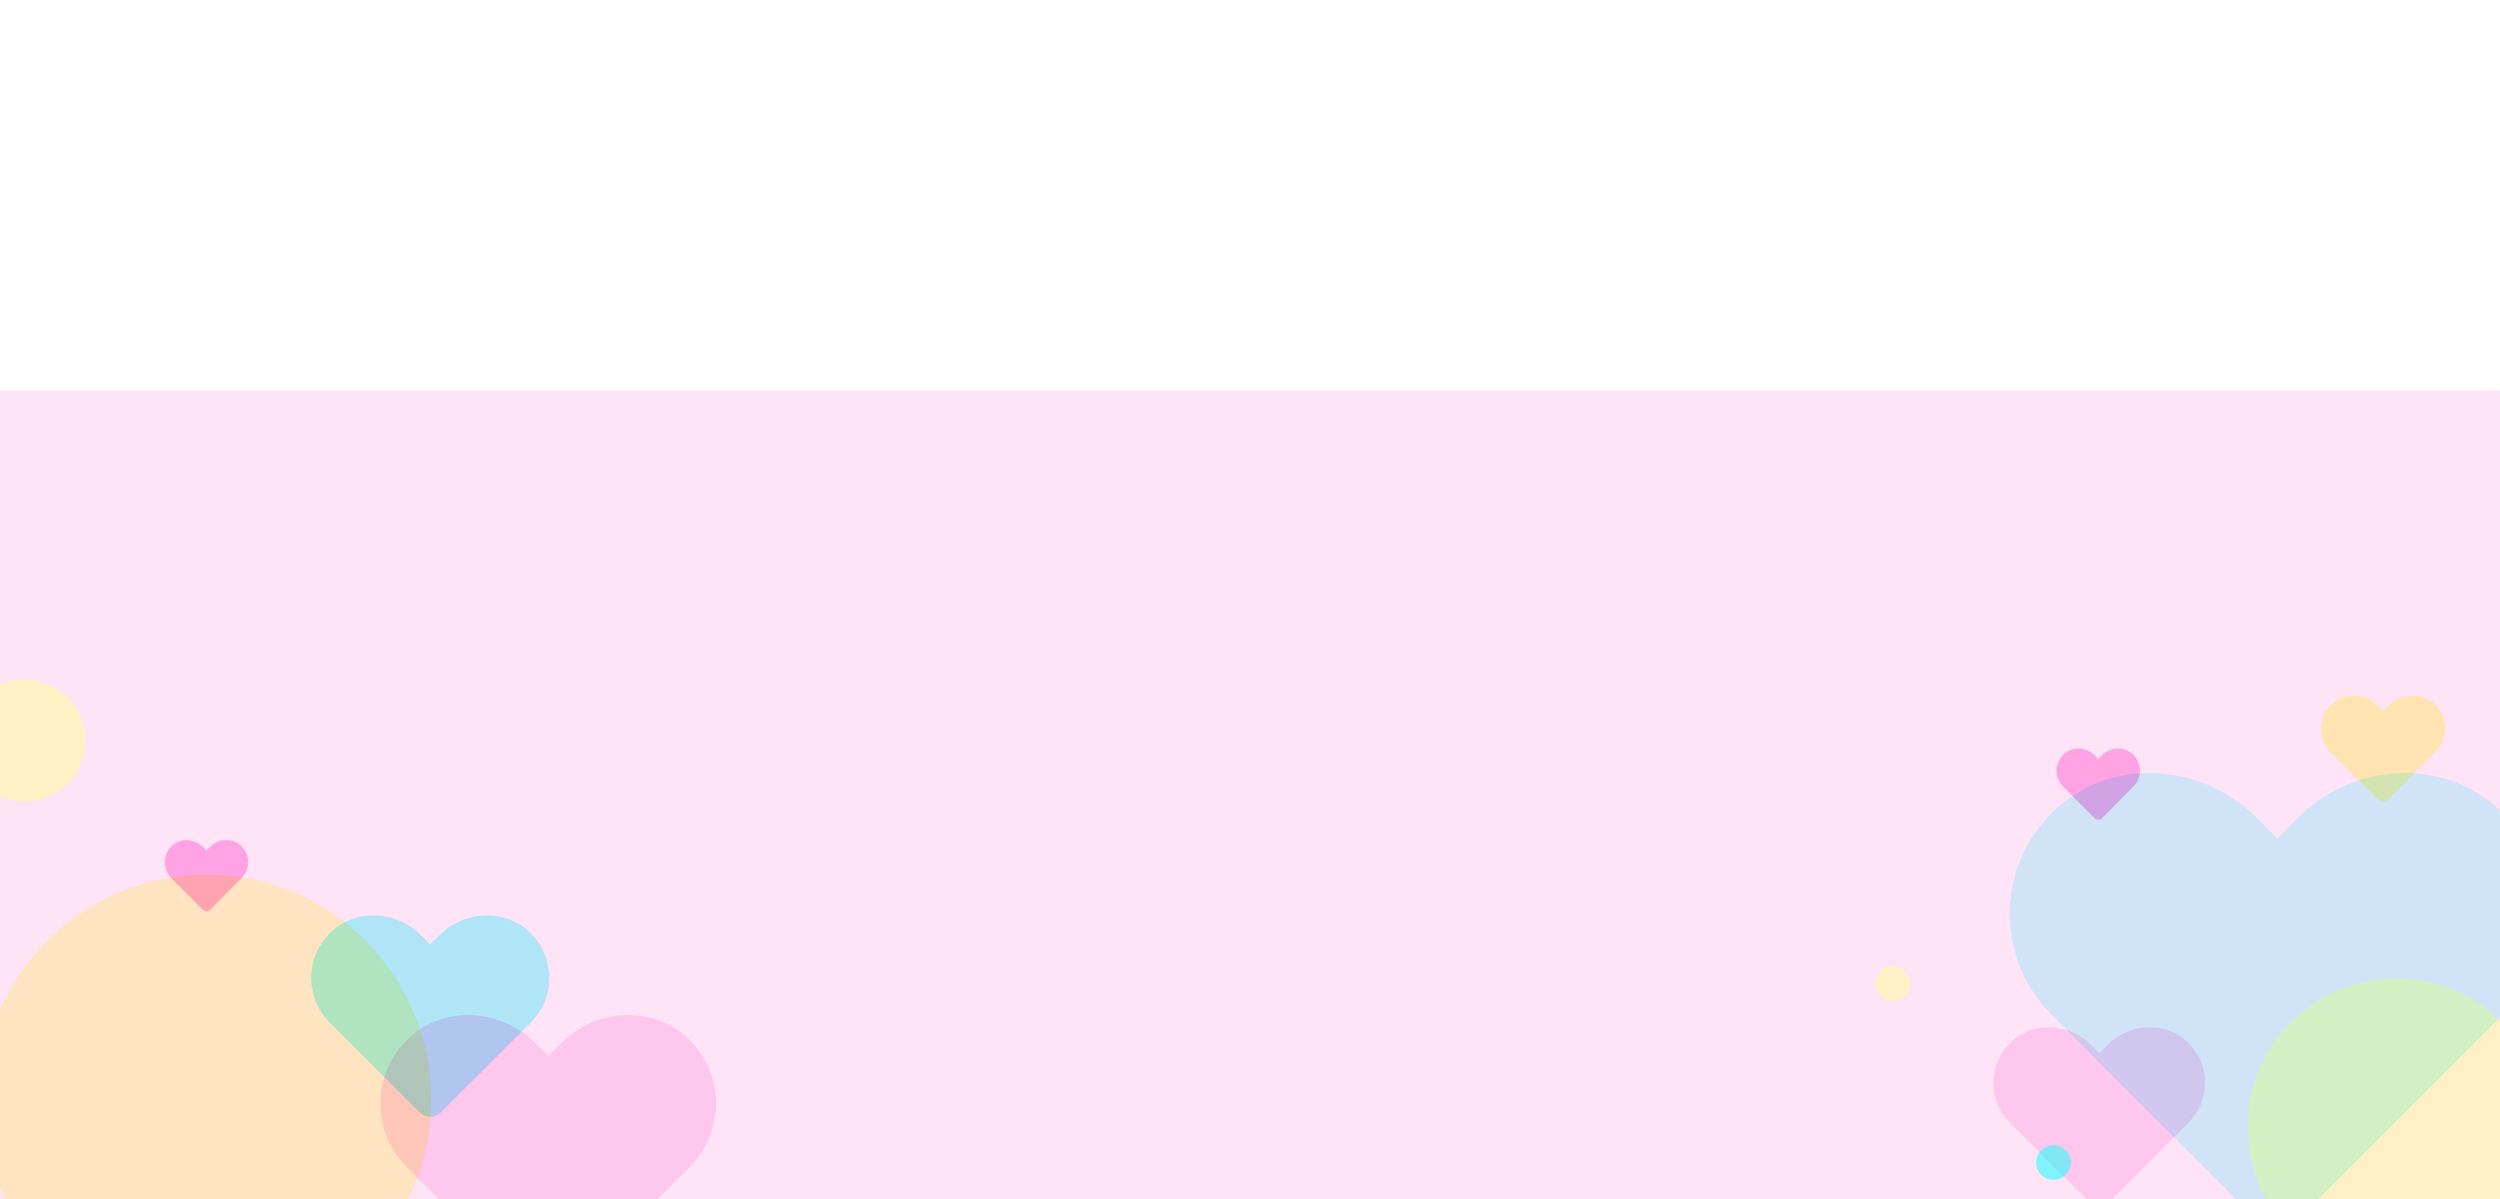
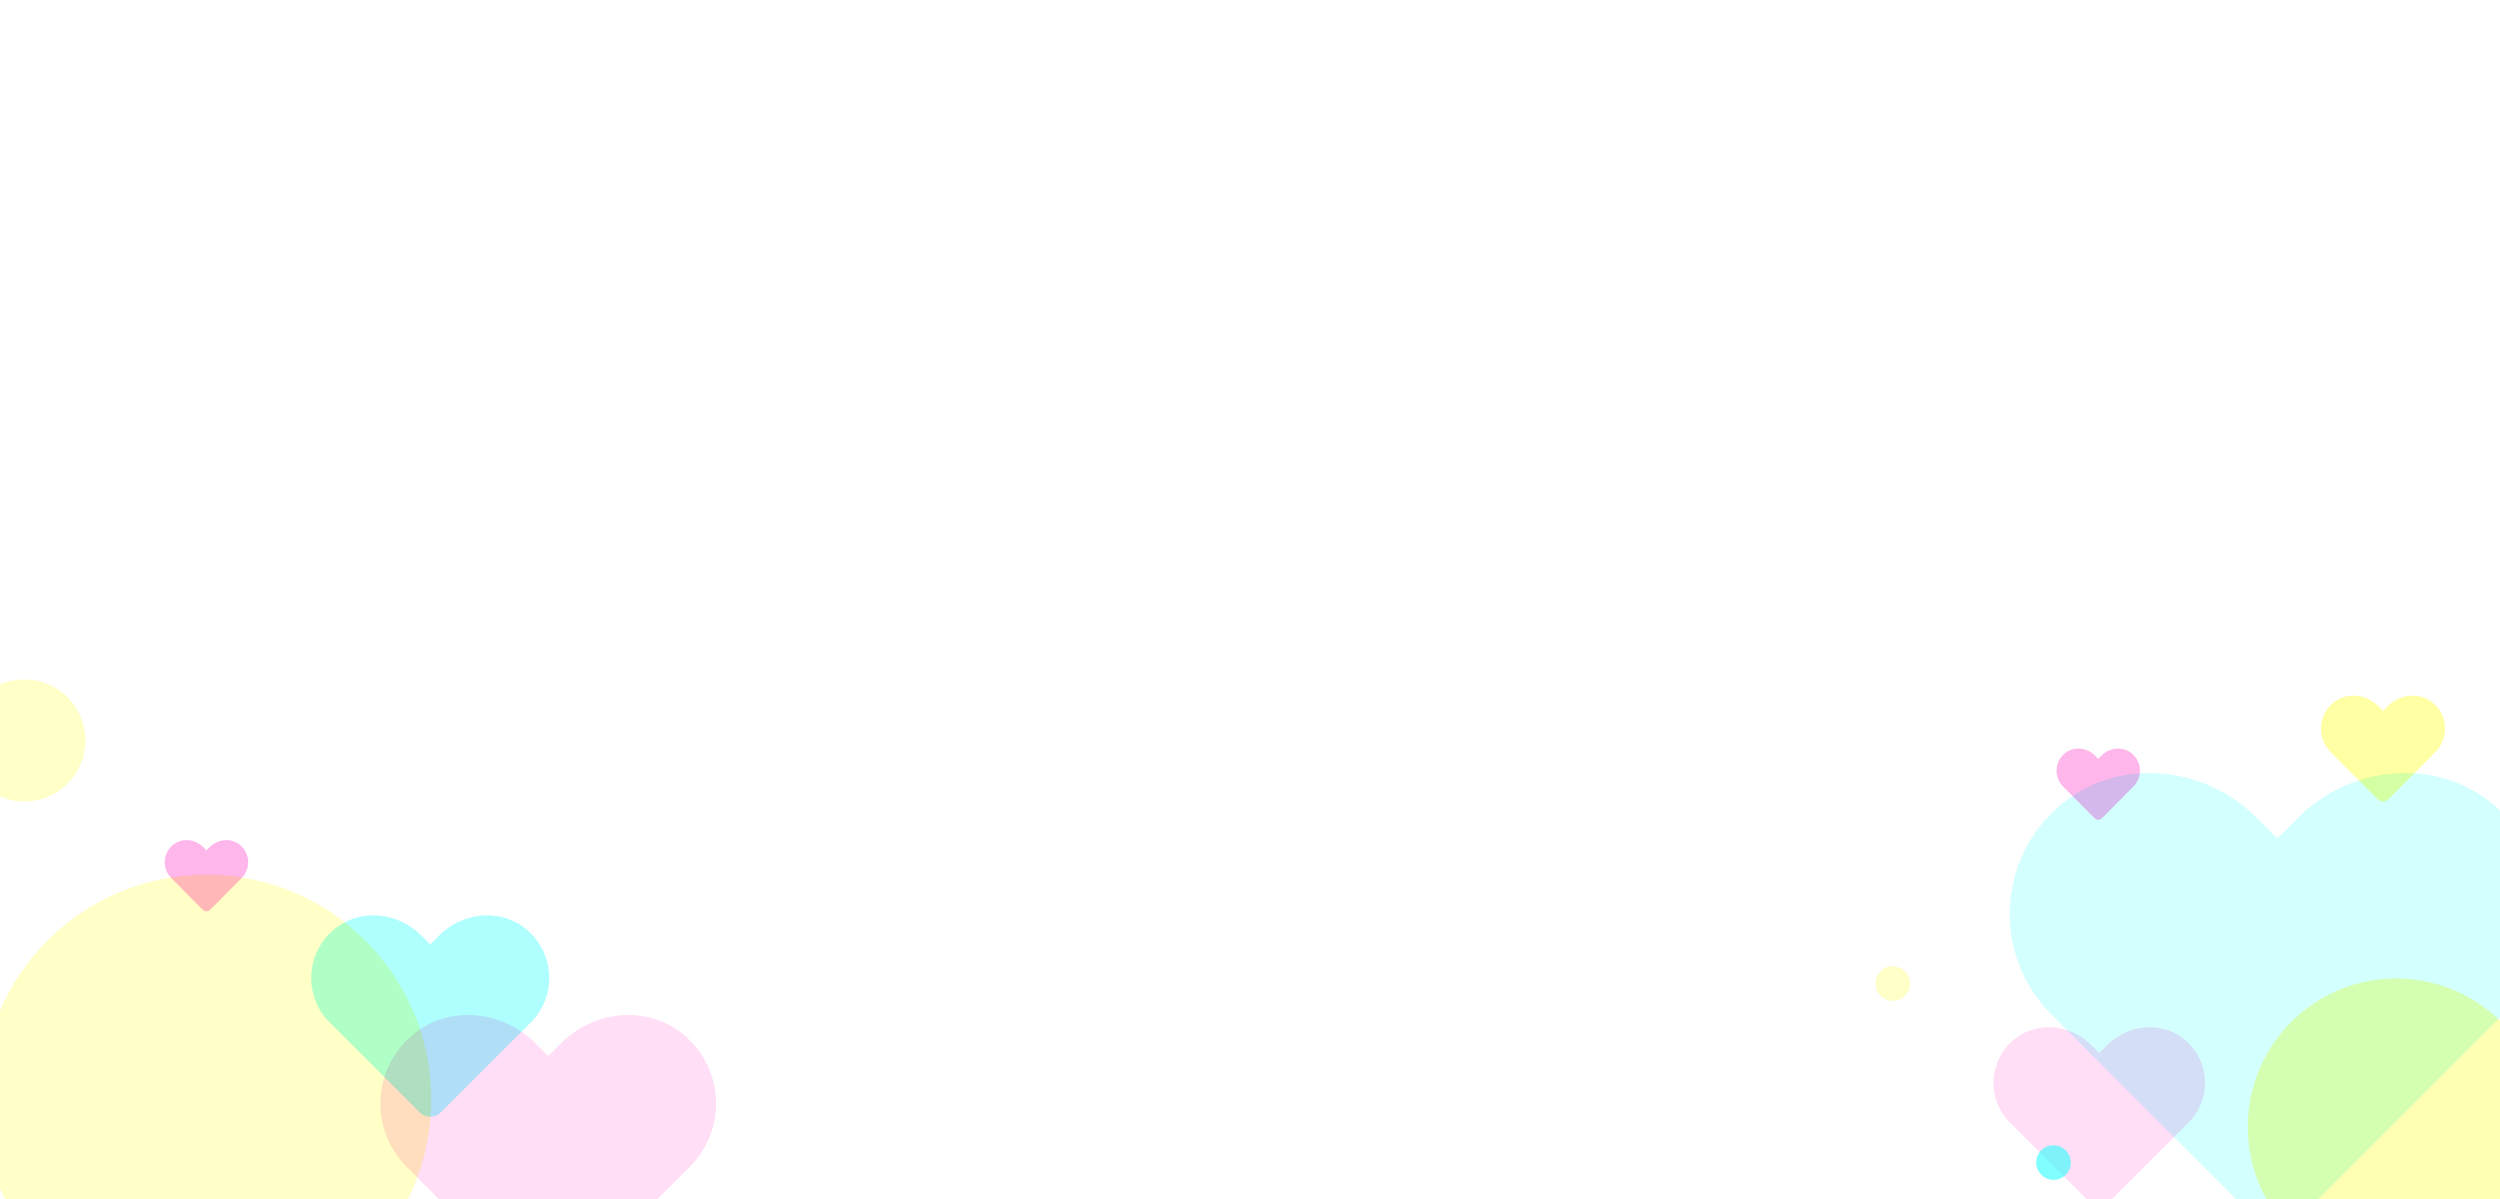
<svg xmlns="http://www.w3.org/2000/svg" width="1229px" height="589px" viewBox="0 0 1229 589" version="1.1">
  <defs />
  <g id="Artboard-Copy" stroke="none" stroke-width="1" fill="none" fill-rule="evenodd">
-     <polyline id="Path-5" fill="#FFE4F7" points="0 192.015 1229 192.015 1229 611.961 0 611.961" />
+     <polyline id="Path-5" points="0 192.015 1229 192.015 1229 611.961 0 611.961" />
    <path d="M335.984,508.573 C318.325,493.979 292.061,496.604 275.851,512.823 L269.502,519.166 L263.154,512.823 C246.976,496.604 220.68,493.979 203.02,508.573 C182.782,525.322 181.719,555.384 199.83,573.54 L262.187,635.977 C266.215,640.008 272.757,640.008 276.785,635.977 L339.143,573.54 C357.286,555.384 356.222,525.322 335.984,508.573 Z" id="Shape" fill-opacity="0.163" fill="#FF32C5" fill-rule="nonzero" style="mix-blend-mode: multiply;" />
    <path d="M118.02,415.393 C113.632,411.745 107.106,412.401 103.078,416.456 L101.501,418.042 L99.923,416.456 C95.903,412.401 89.369,411.745 84.981,415.393 C79.952,419.581 79.688,427.096 84.188,431.635 L99.683,447.244 C100.684,448.252 102.309,448.252 103.31,447.244 L118.805,431.635 C123.313,427.096 123.049,419.581 118.02,415.393 Z" id="Shape" fill-opacity="0.35" fill="#FF32C5" fill-rule="nonzero" style="mix-blend-mode: multiply;" />
    <path d="M1048.02,370.393 C1043.632,366.745 1037.106,367.401 1033.078,371.456 L1031.501,373.042 L1029.923,371.456 C1025.903,367.401 1019.369,366.745 1014.981,370.393 C1009.952,374.581 1009.688,382.096 1014.188,386.635 L1029.683,402.244 C1030.684,403.252 1032.309,403.252 1033.31,402.244 L1048.805,386.635 C1053.313,382.096 1053.049,374.581 1048.02,370.393 Z" id="Shape" fill-opacity="0.35" fill="#FF32C5" fill-rule="nonzero" style="mix-blend-mode: multiply;" />
    <path d="M1073.905,511.017 C1062.774,501.844 1046.22,503.494 1036.003,513.689 L1032.001,517.676 L1028,513.689 C1017.803,503.494 1001.229,501.844 990.098,511.017 C977.342,521.546 976.671,540.442 988.087,551.854 L1027.391,591.1 C1029.93,593.633 1034.053,593.633 1036.592,591.1 L1075.896,551.854 C1087.332,540.442 1086.661,521.546 1073.905,511.017 Z" id="Shape" fill-opacity="0.163" fill="#FF32C5" fill-rule="nonzero" style="mix-blend-mode: multiply;" />
-     <path d="M1196.079,345.556 C1189.55,340.135 1179.841,341.11 1173.848,347.134 L1171.501,349.49 L1169.154,347.134 C1163.173,341.11 1153.451,340.135 1146.923,345.556 C1139.441,351.777 1139.048,362.943 1145.743,369.686 L1168.796,392.877 C1170.286,394.374 1172.704,394.374 1174.193,392.877 L1197.247,369.686 C1203.954,362.943 1203.561,351.777 1196.079,345.556 Z" id="Shape" fill-opacity="0.614" fill="#FFFF8A" fill-rule="nonzero" style="mix-blend-mode: multiply;" />
+     <path d="M1196.079,345.556 C1189.55,340.135 1179.841,341.11 1173.848,347.134 L1171.501,349.49 L1169.154,347.134 C1163.173,341.11 1153.451,340.135 1146.923,345.556 C1139.441,351.777 1139.048,362.943 1145.743,369.686 L1168.796,392.877 C1170.286,394.374 1172.704,394.374 1174.193,392.877 L1197.247,369.686 C1203.954,362.943 1203.561,351.777 1196.079,345.556 Z" id="Shape" fill-opacity="0.789" fill="#FFFF8A" fill-rule="nonzero" style="mix-blend-mode: multiply;" />
    <circle id="Oval" fill-opacity="0.467" fill="#FFFF8A" cx="12" cy="364" r="30" />
-     <circle id="Oval" fill-opacity="0.467" fill="#FFFF8A" cx="1178" cy="554" r="73" />
+     <circle id="Oval" fill-opacity="0.641" fill="#FFFF8A" cx="1178" cy="554" r="73" />
    <circle id="Oval" fill-opacity="0.467" fill="#FFFF8A" cx="930.5" cy="483.5" r="8.5" />
    <circle id="Oval" fill-opacity="0.577" fill="#22FFFF" cx="1009.5" cy="571.5" r="8.5" />
-     <path d="M1225.472,395.248 C1197.324,372.003 1155.46,376.184 1129.623,402.017 L1119.504,412.122 L1109.385,402.017 C1083.599,376.184 1041.684,372.003 1013.535,395.248 C981.277,421.928 979.582,469.812 1008.45,498.732 L1107.844,598.184 C1114.264,604.605 1124.692,604.605 1131.113,598.184 L1230.506,498.732 C1259.425,469.812 1257.73,421.928 1225.472,395.248 Z" id="Shape" fill-opacity="0.181" fill="#00FFFF" fill-rule="nonzero" style="mix-blend-mode: multiply;" />
+     <path d="M1225.472,395.248 C1197.324,372.003 1155.46,376.184 1129.623,402.017 L1119.504,412.122 L1109.385,402.017 C1083.599,376.184 1041.684,372.003 1013.535,395.248 C981.277,421.928 979.582,469.812 1008.45,498.732 L1107.844,598.184 C1114.264,604.605 1124.692,604.605 1131.113,598.184 L1230.506,498.732 C1259.425,469.812 1257.73,421.928 1225.472,395.248 Z" id="Shape" fill-opacity="0.168" fill="#00FFFF" fill-rule="nonzero" style="mix-blend-mode: multiply;" />
    <path d="M258.644,456.769 C246.121,446.45 227.497,448.306 216.003,459.775 L211.502,464.26 L207,459.775 C195.529,448.306 176.882,446.45 164.36,456.769 C150.009,468.614 149.255,489.872 162.098,502.711 L206.314,546.862 C209.171,549.713 213.81,549.713 216.666,546.862 L260.883,502.711 C273.748,489.872 272.994,468.614 258.644,456.769 Z" id="Shape" fill-opacity="0.31" fill="#00FFFF" fill-rule="nonzero" style="mix-blend-mode: multiply;" />
    <circle id="Oval-2" fill-opacity="0.405" fill="#FFFF74" style="mix-blend-mode: multiply;" cx="101.5" cy="540.5" r="110.5" />
  </g>
</svg>
